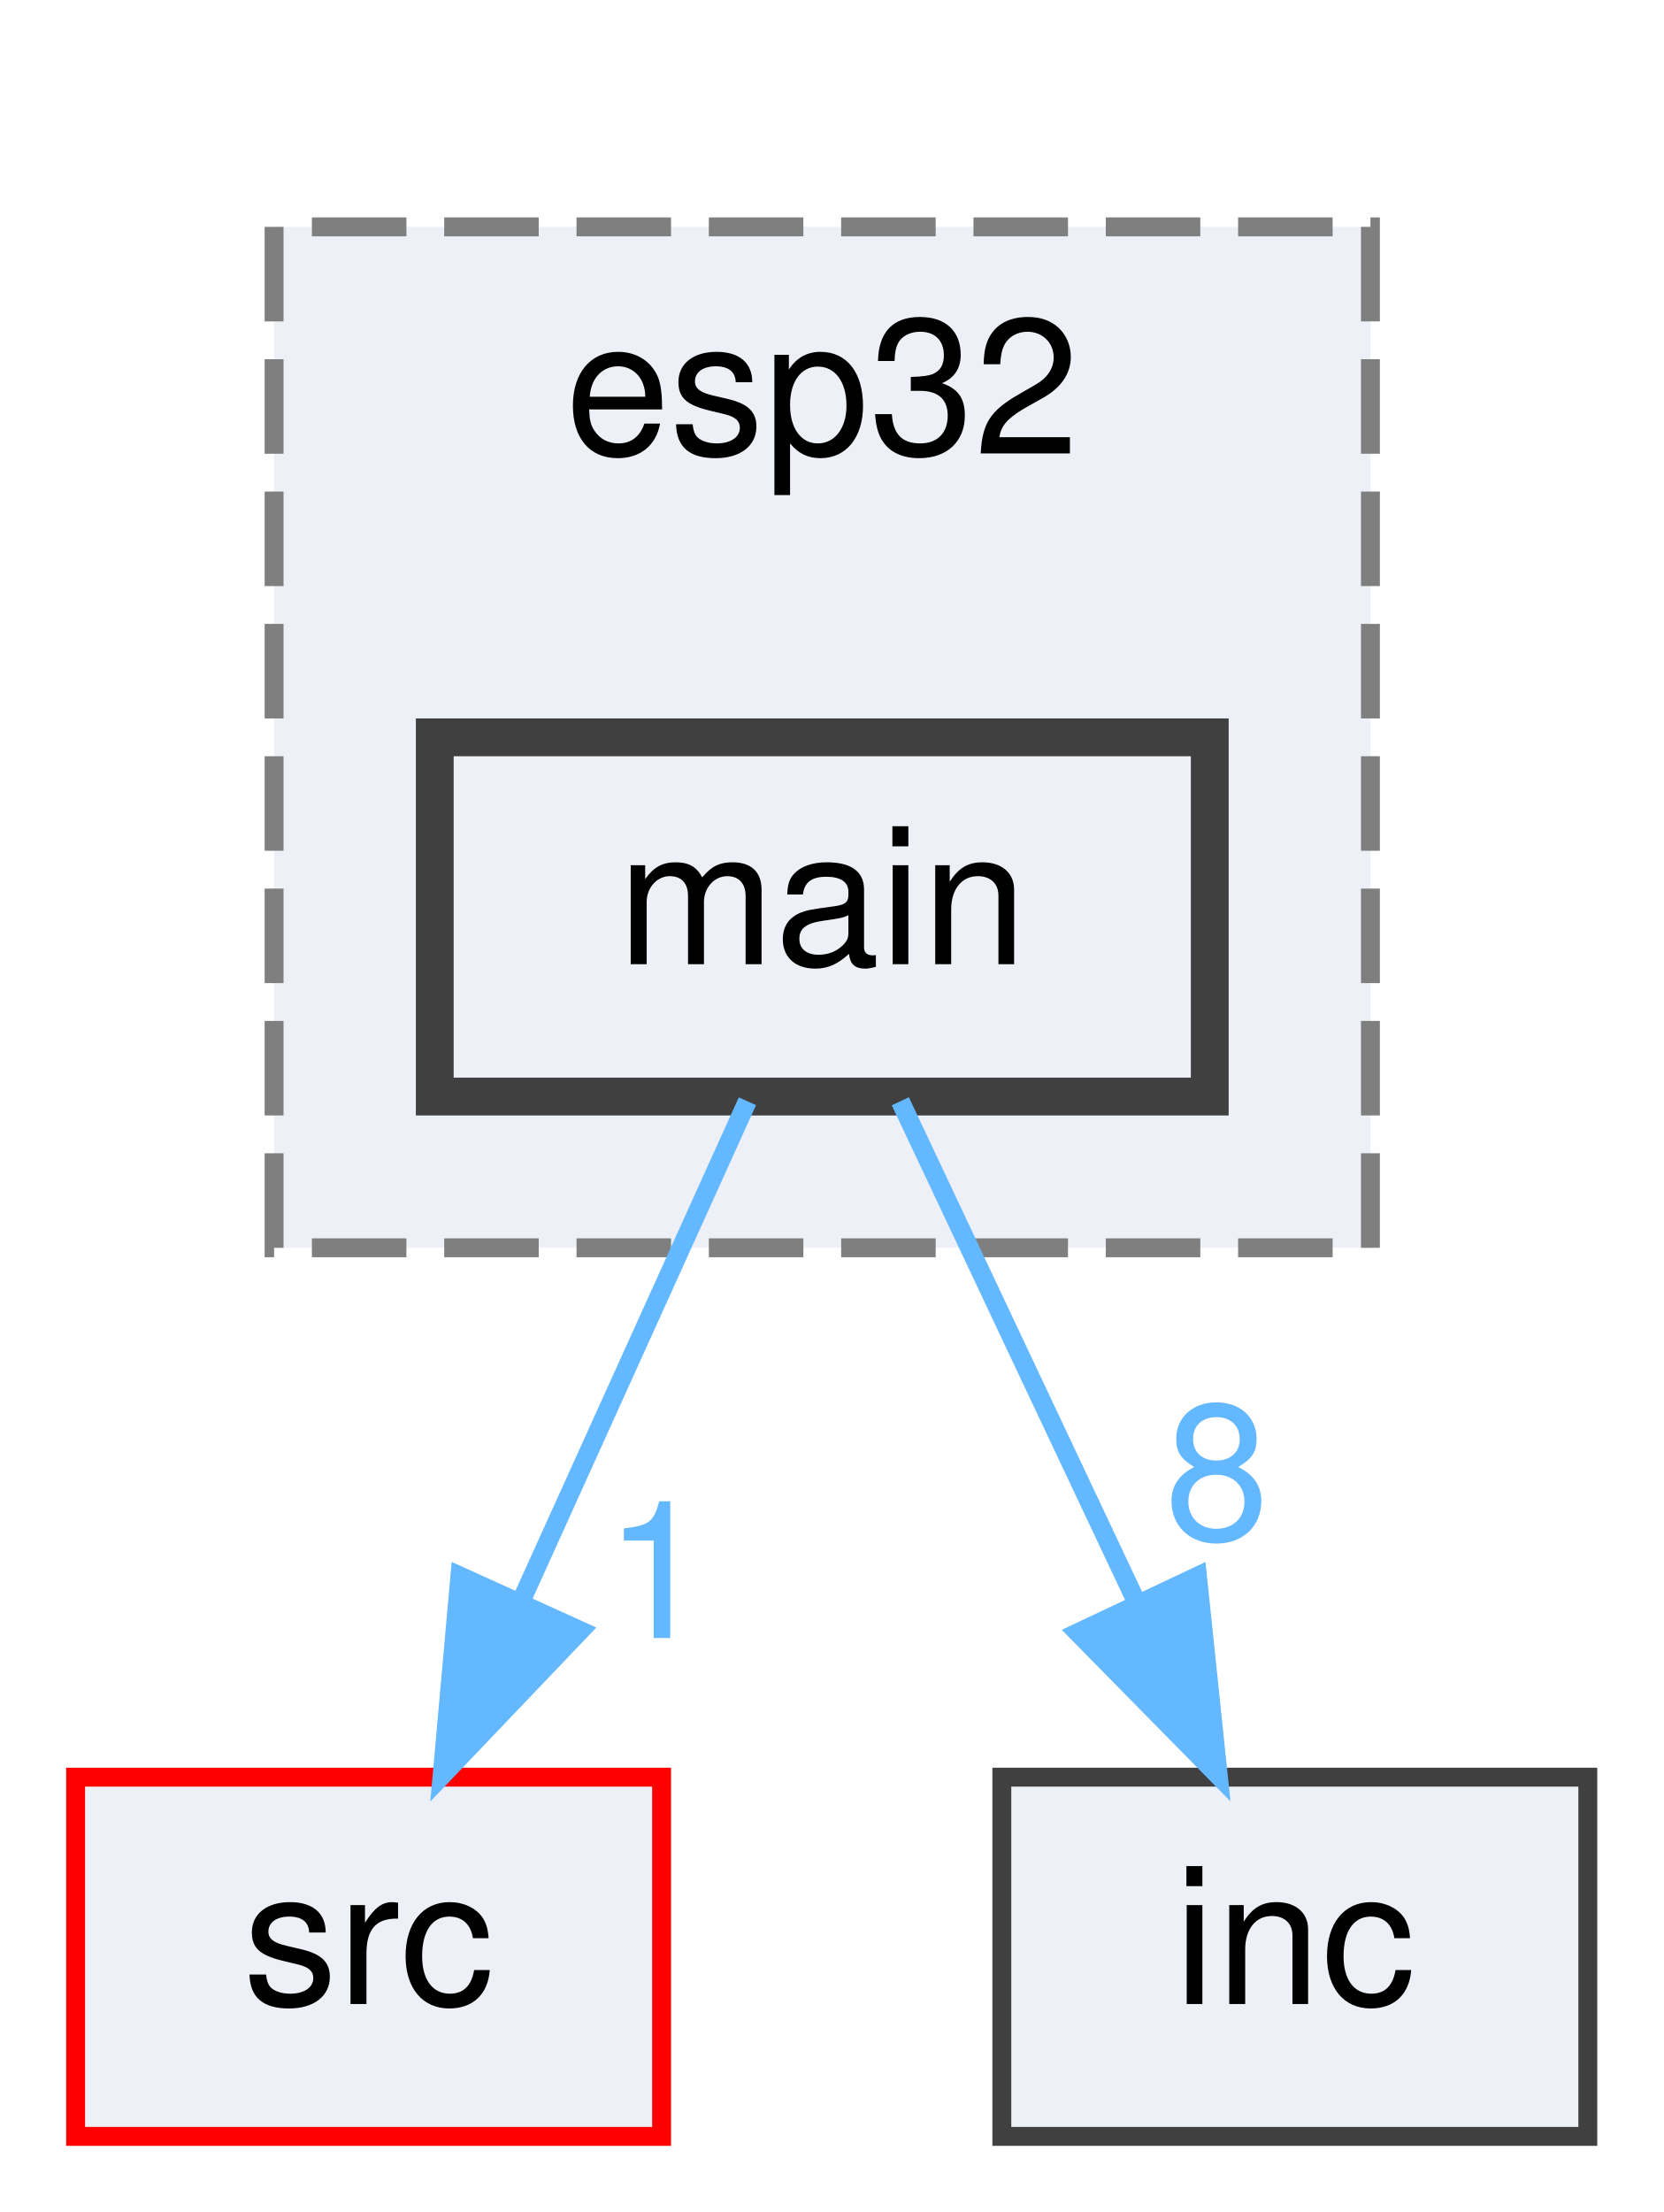
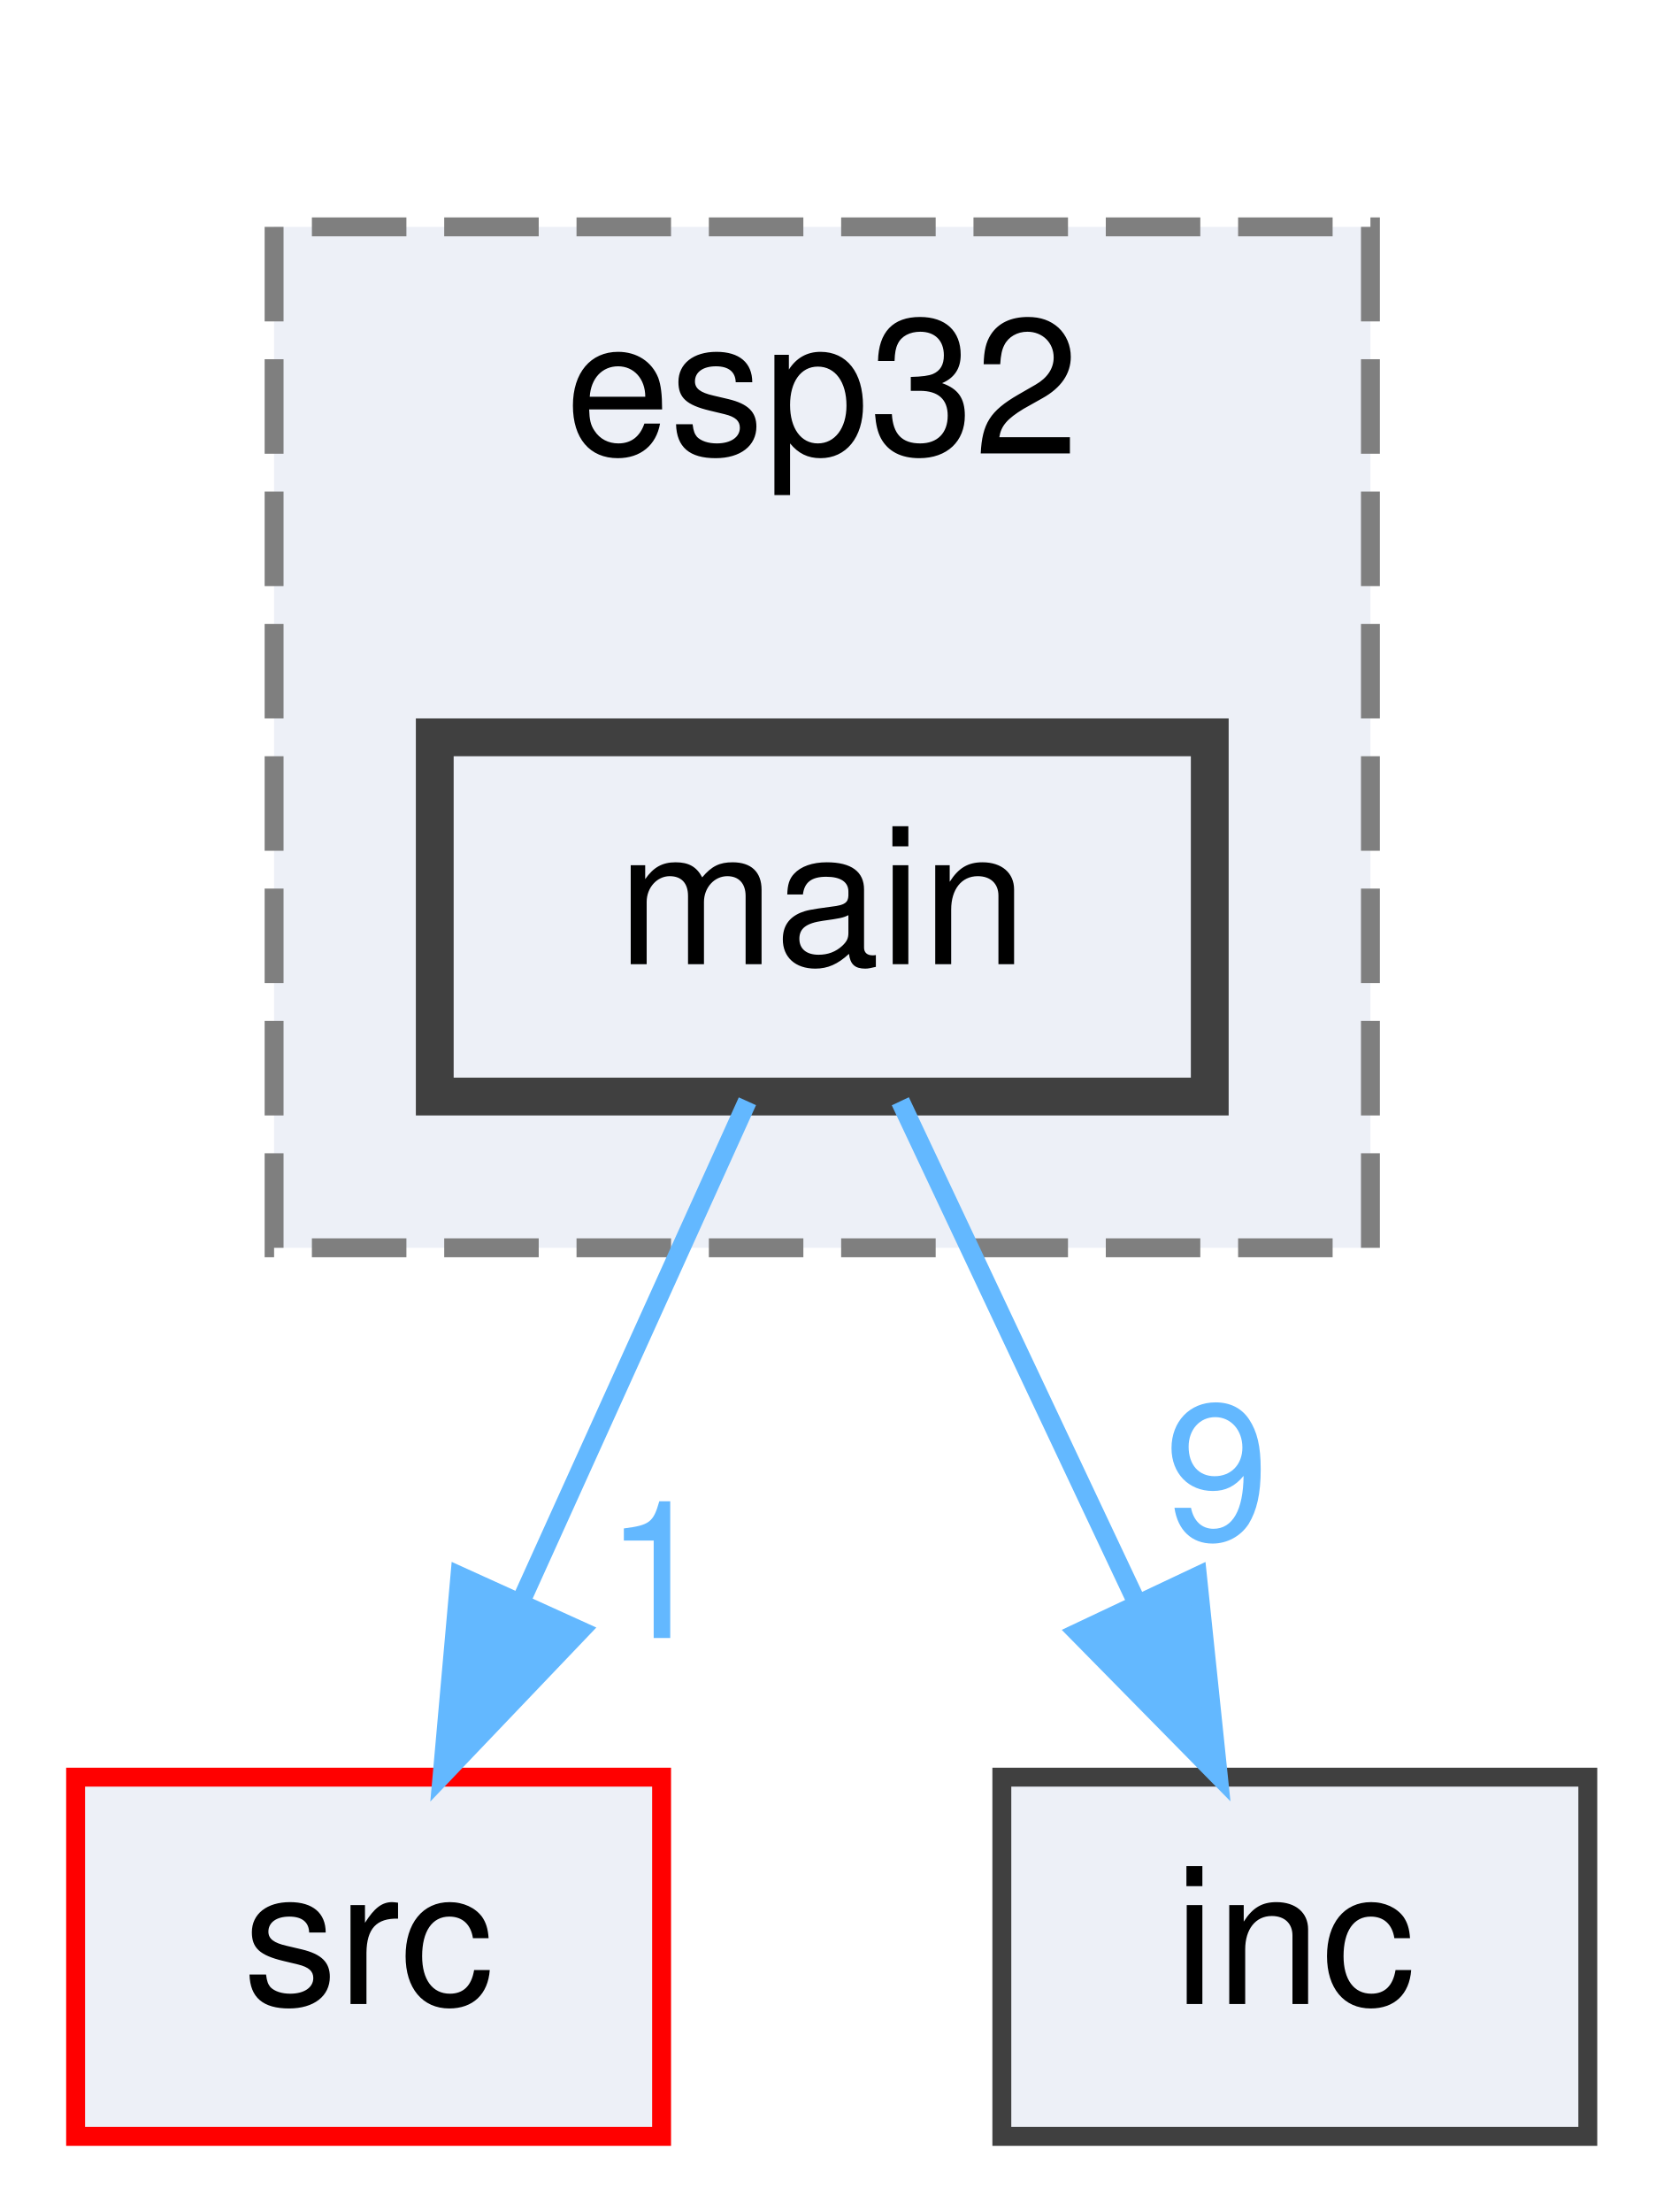
<svg xmlns="http://www.w3.org/2000/svg" xmlns:xlink="http://www.w3.org/1999/xlink" width="88pt" height="117pt" viewBox="0.00 0.00 88.00 117.00">
  <g id="graph0" class="graph" transform="scale(1 1) rotate(0) translate(4 113)">
    <g id="clust1" class="cluster">
      <g id="a_clust1">
        <a xlink:href="dir_74be4f6a8c360206df72b1bb4057fb39.html" target="_top" xlink:title="esp32">
          <polygon fill="#edf0f7" stroke="#7f7f7f" stroke-dasharray="5,2" points="10.5,-47 10.5,-101 68.5,-101 68.5,-47 10.5,-47" />
          <text text-anchor="middle" x="39.5" y="-89" font-family="Helvetica,sans-Serif" font-size="10.00">esp32</text>
        </a>
      </g>
    </g>
    <g id="node1" class="node">
      <g id="a_node1">
        <a xlink:href="dir_7751913d9073a449937b5bcfd50bf3a6.html" target="_top" xlink:title="main">
          <polygon fill="#edf0f7" stroke="#404040" stroke-width="2" points="60,-74 19,-74 19,-55 60,-55 60,-74" />
          <text text-anchor="middle" x="39.5" y="-62" font-family="Helvetica,sans-Serif" font-size="10.00">main</text>
        </a>
      </g>
    </g>
    <g id="node2" class="node">
      <g id="a_node2">
        <a xlink:href="dir_68267d1309a1af8e8297ef4c3efbcdba.html" target="_top" xlink:title="src">
          <polygon fill="#edf0f7" stroke="red" points="31,-19 0,-19 0,0 31,0 31,-19" />
          <text text-anchor="middle" x="15.5" y="-7" font-family="Helvetica,sans-Serif" font-size="10.00">src</text>
        </a>
      </g>
    </g>
    <g id="edge1" class="edge">
      <g id="a_edge1">
        <a xlink:href="dir_000004_000005.html" target="_top">
          <path fill="none" stroke="#63b8ff" d="M35.54,-54.75C32.29,-47.57 27.58,-37.18 23.55,-28.27" />
          <polygon fill="#63b8ff" stroke="#63b8ff" points="26.7,-26.75 19.39,-19.09 20.33,-29.64 26.7,-26.75" />
        </a>
      </g>
      <g id="a_edge1-headlabel">
        <a xlink:href="dir_000004_000005.html" target="_top" xlink:title="1">
          <text text-anchor="middle" x="30.77" y="-26.36" font-family="Helvetica,sans-Serif" font-size="10.00" fill="#63b8ff">1</text>
        </a>
      </g>
    </g>
    <g id="node3" class="node">
      <g id="a_node3">
        <a xlink:href="dir_bfccd401955b95cf8c75461437045ac0.html" target="_top" xlink:title="inc">
          <polygon fill="#edf0f7" stroke="#404040" points="80,-19 49,-19 49,0 80,0 80,-19" />
          <text text-anchor="middle" x="64.5" y="-7" font-family="Helvetica,sans-Serif" font-size="10.00">inc</text>
        </a>
      </g>
    </g>
    <g id="edge2" class="edge">
      <g id="a_edge2">
        <a xlink:href="dir_000004_000003.html" target="_top">
          <path fill="none" stroke="#63b8ff" d="M43.63,-54.75C47.01,-47.57 51.92,-37.18 56.12,-28.27" />
          <polygon fill="#63b8ff" stroke="#63b8ff" points="59.35,-29.63 60.45,-19.09 53.02,-26.64 59.35,-29.63" />
        </a>
      </g>
      <g id="a_edge2-headlabel">
-         <a xlink:href="dir_000004_000003.html" target="_top" xlink:title="8">
-           <text text-anchor="middle" x="60.38" y="-31.59" font-family="Helvetica,sans-Serif" font-size="10.00" fill="#63b8ff">8</text>
+         <a xlink:href="dir_000004_000003.html" target="_top" xlink:title="9">
+           <text text-anchor="middle" x="60.38" y="-31.59" font-family="Helvetica,sans-Serif" font-size="10.00" fill="#63b8ff">9</text>
        </a>
      </g>
    </g>
  </g>
</svg>
